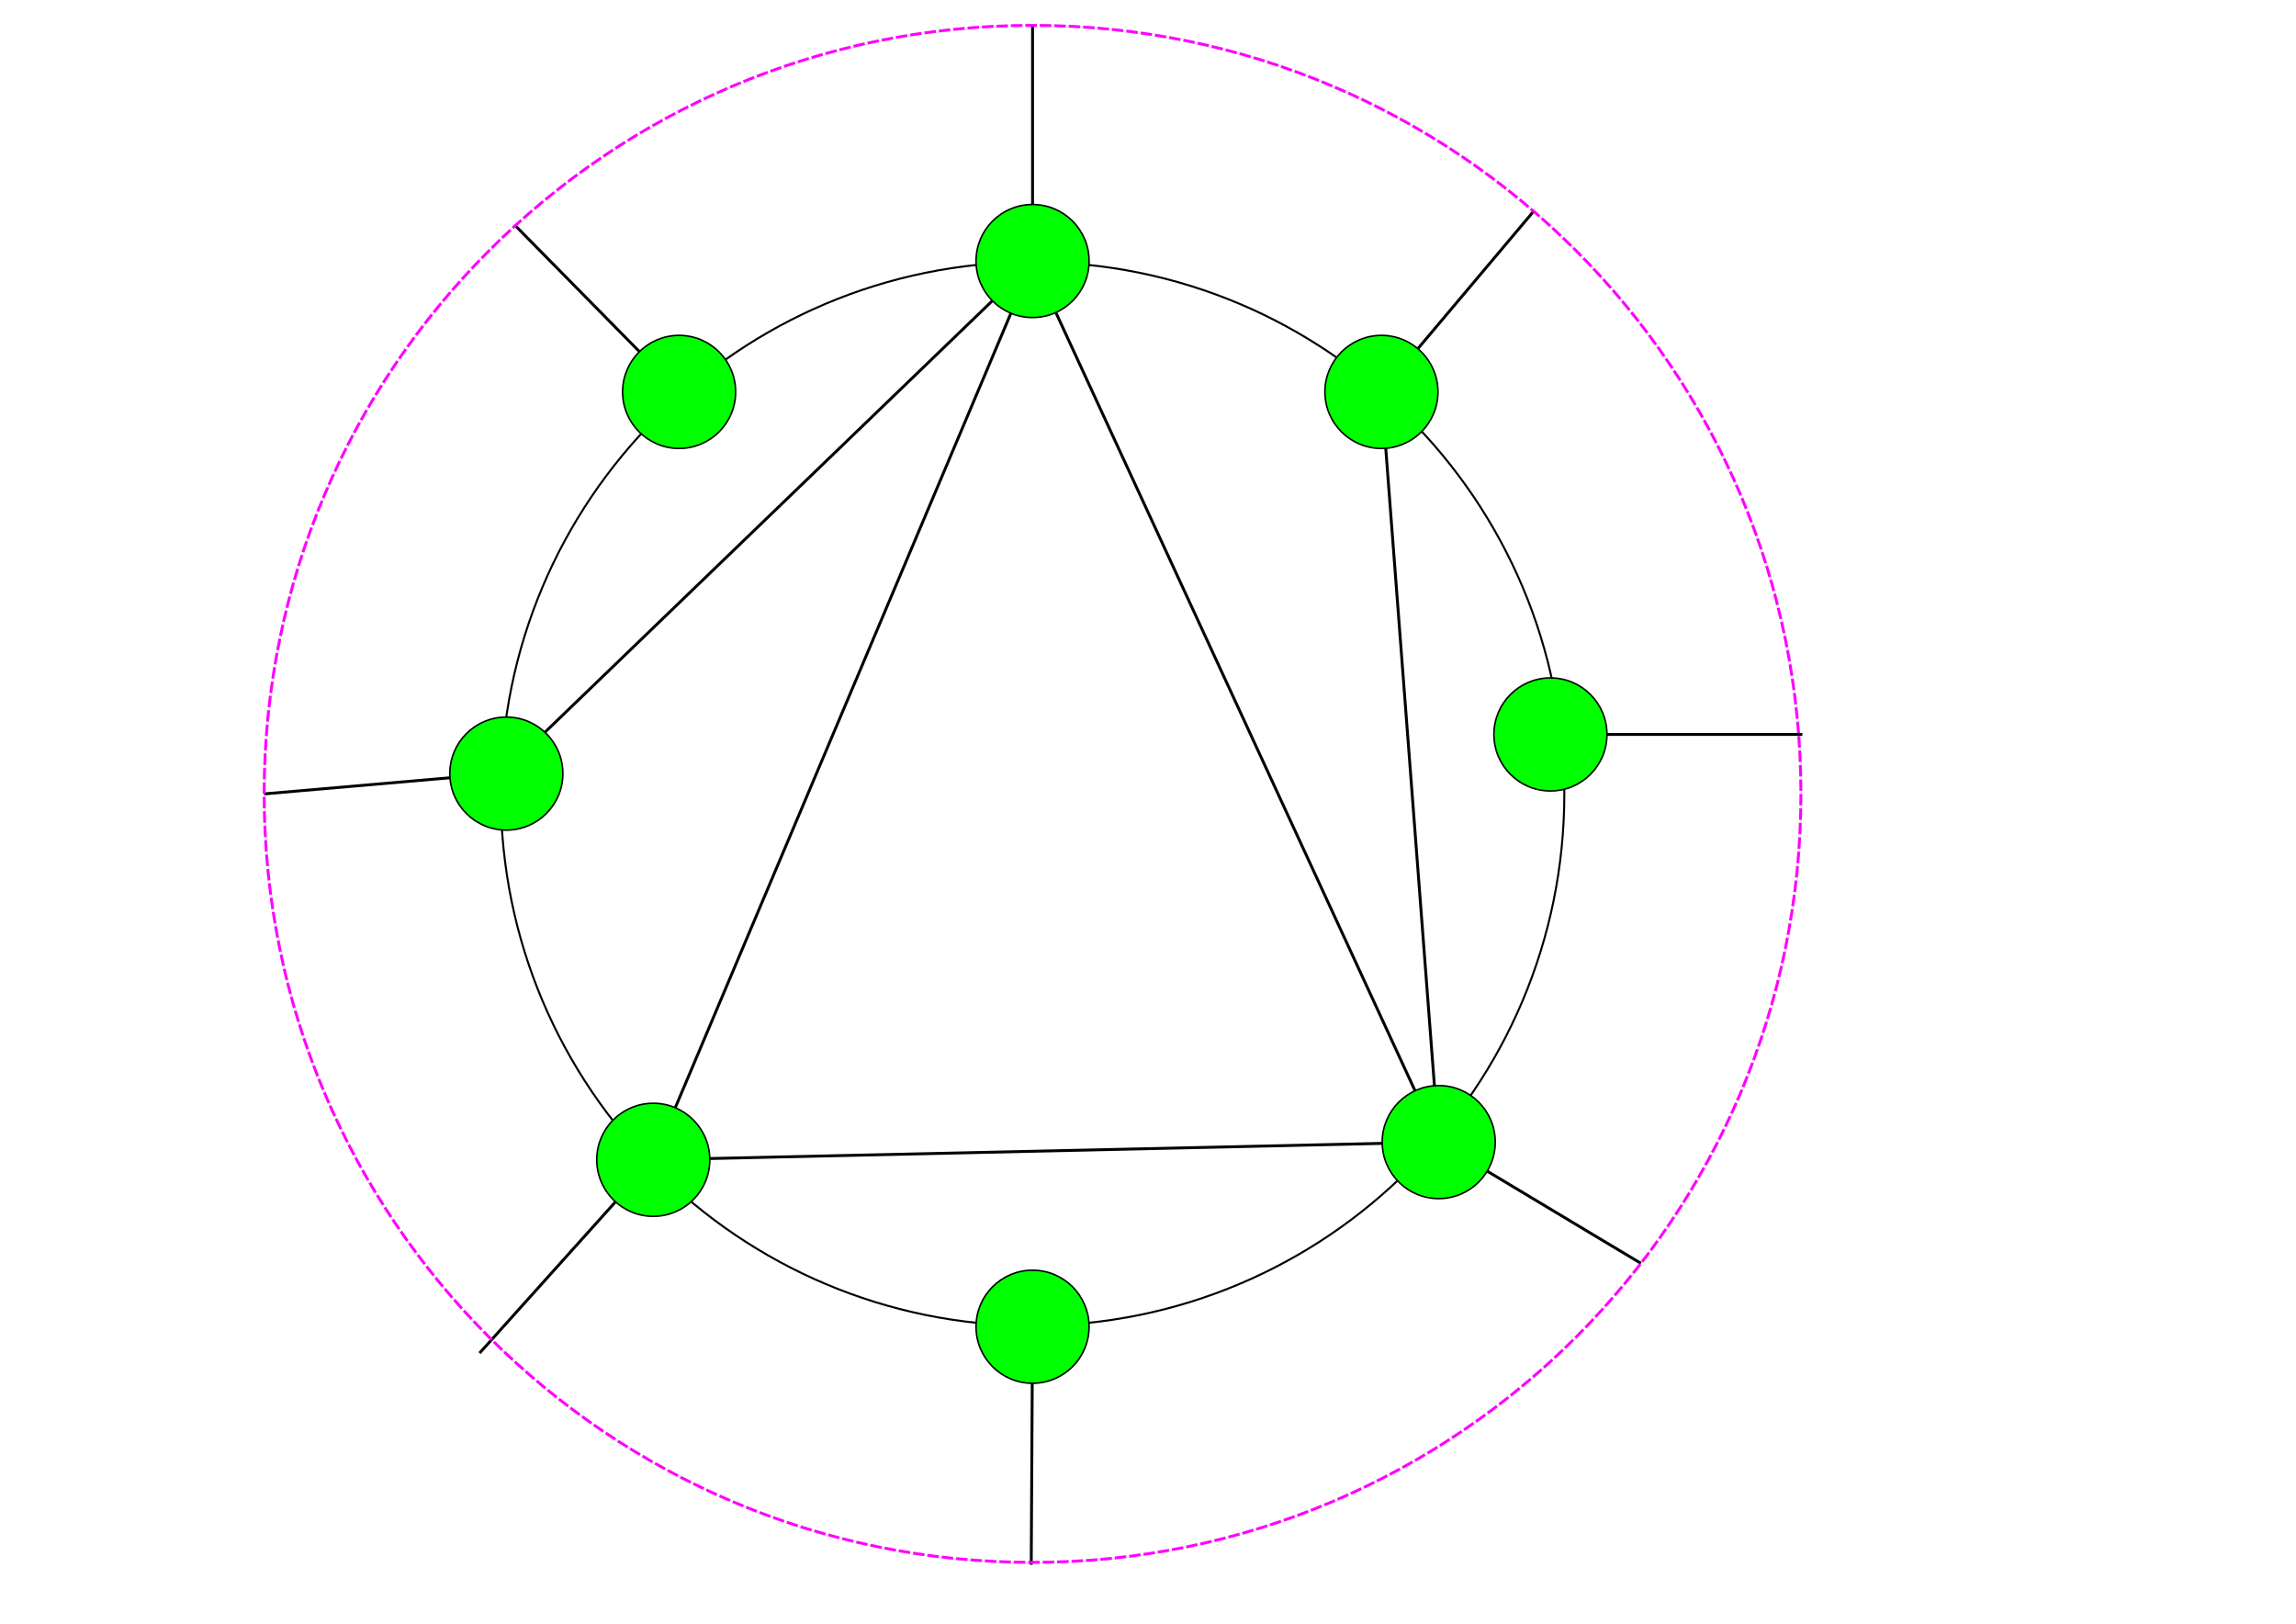
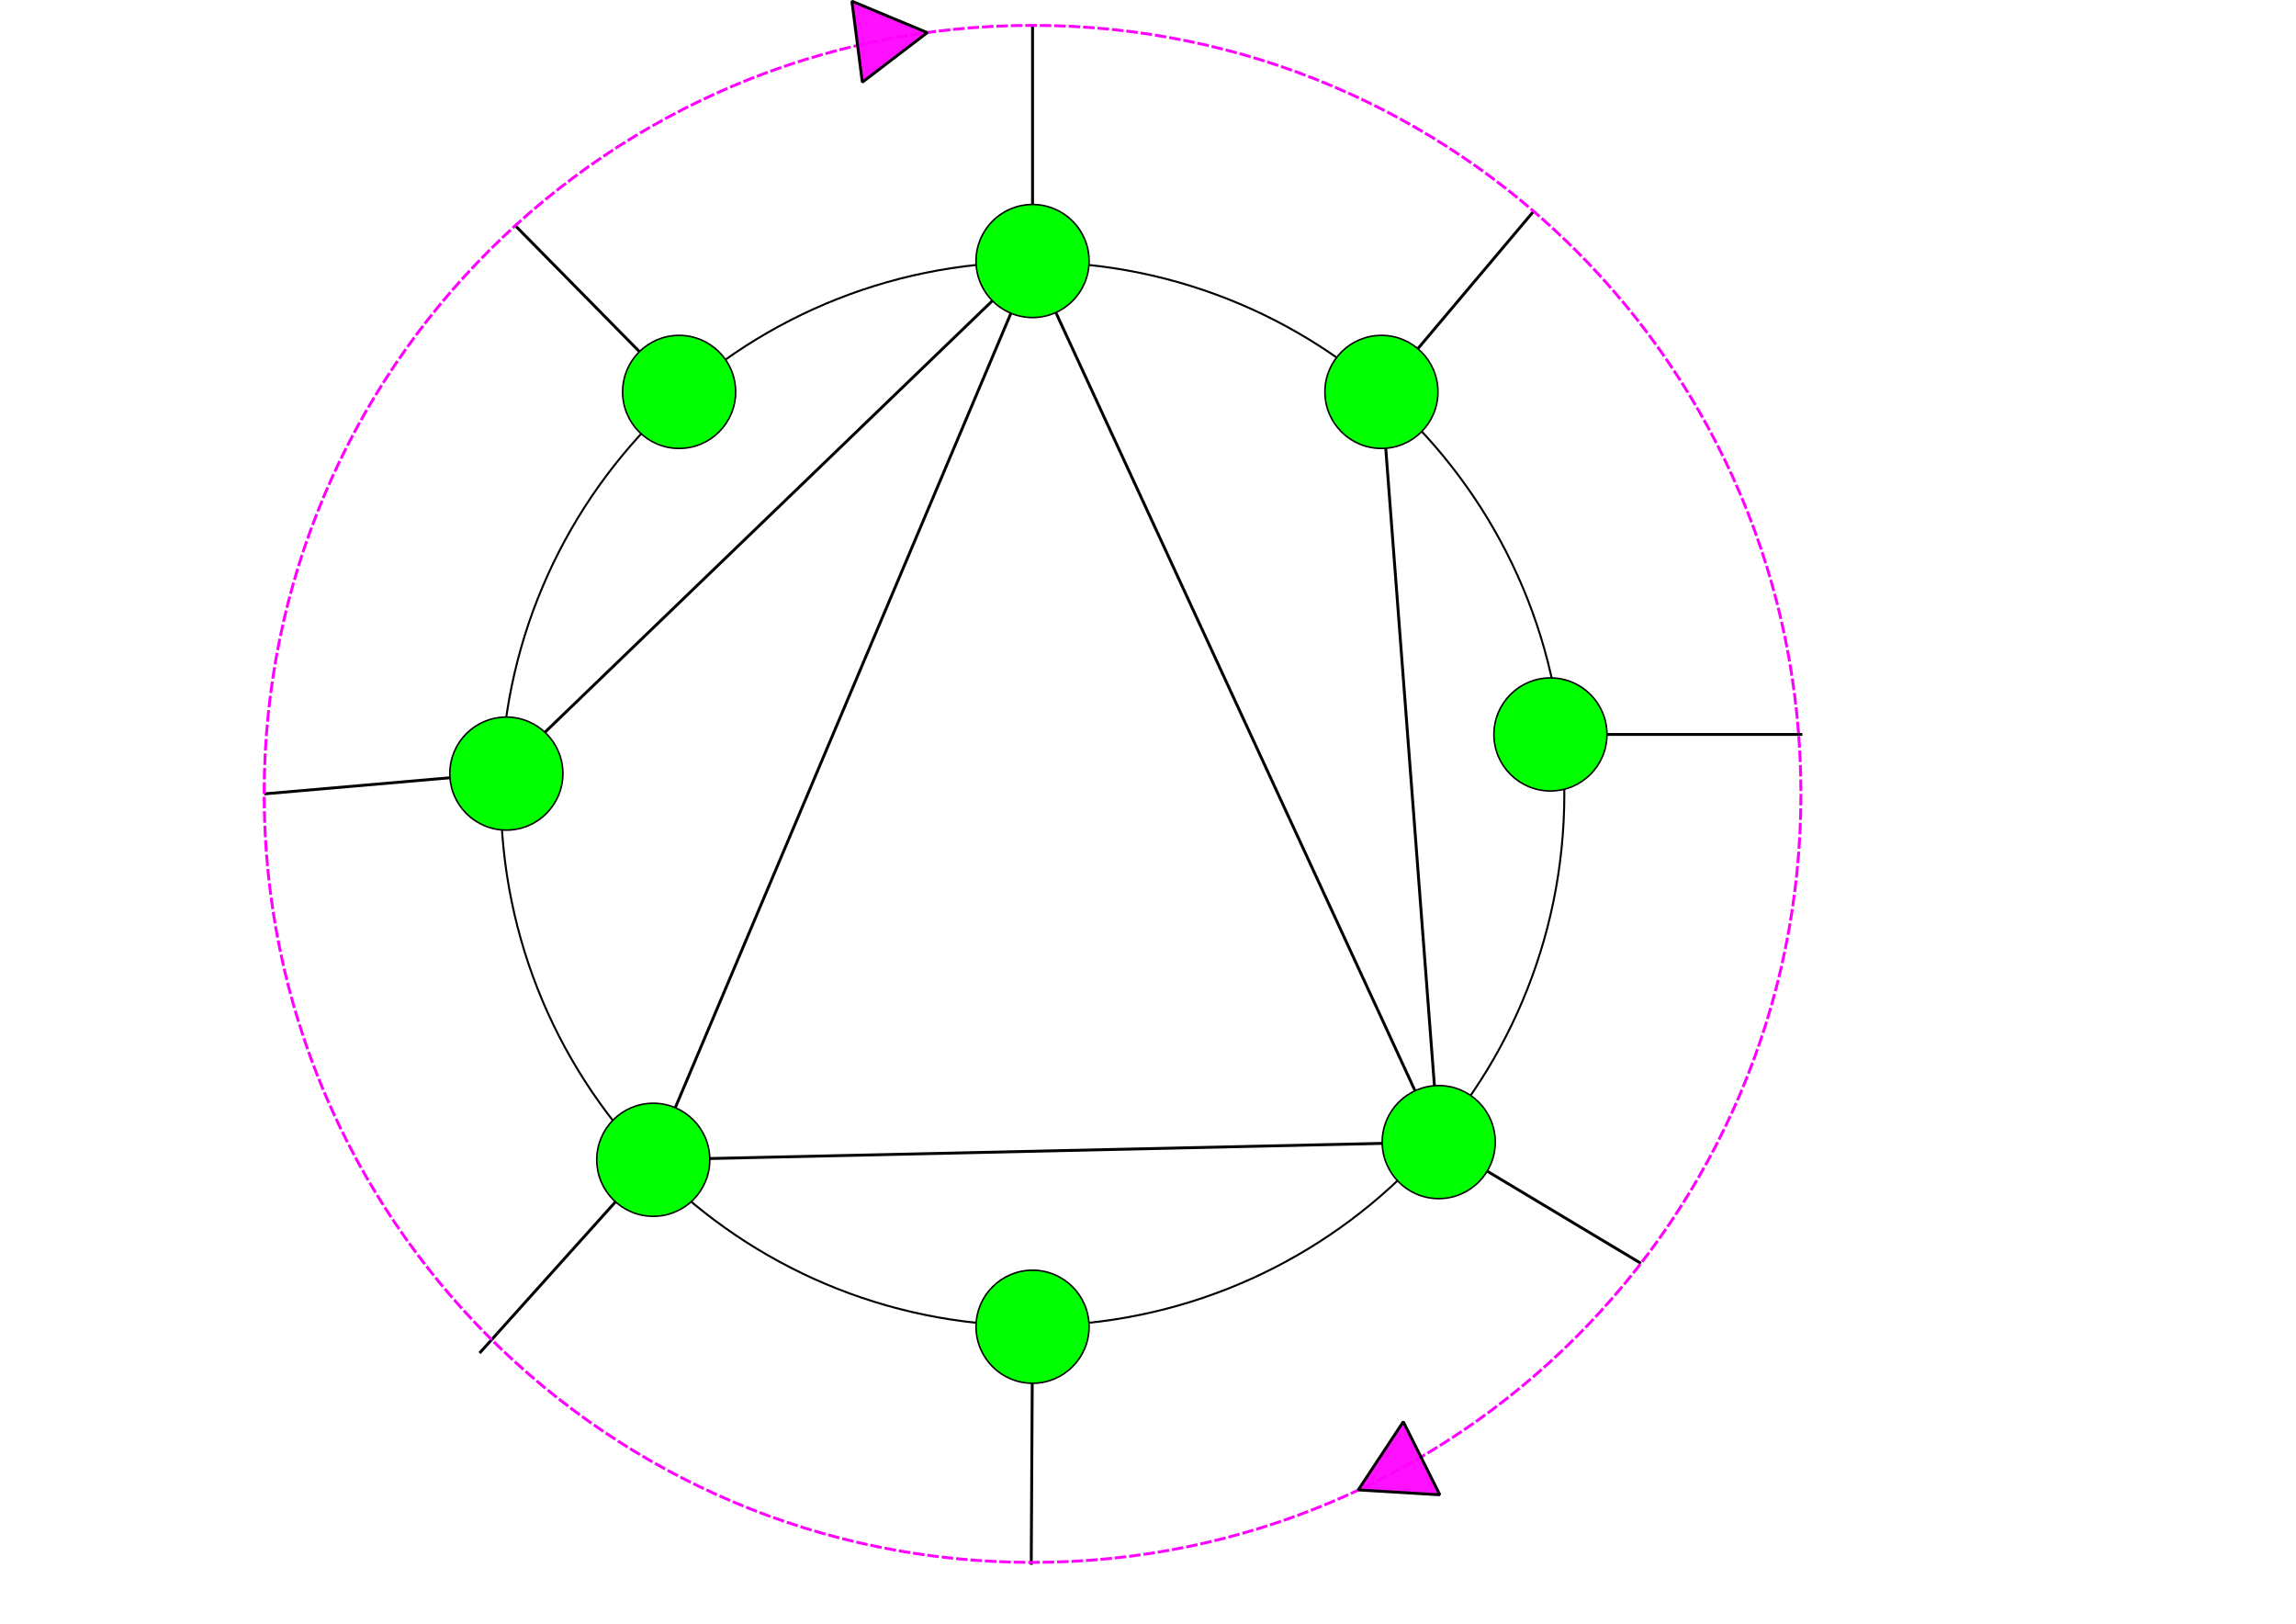
<svg xmlns="http://www.w3.org/2000/svg" width="297mm" height="210mm" viewBox="0 0 297 210" version="1.1" id="svg1">
  <defs id="defs1" />
  <g id="layer2">
    <path style="fill:none;fill-opacity:0.932;stroke:#000000;stroke-width:0.374;stroke-linejoin:bevel;stroke-dasharray:none;stroke-dashoffset:0" d="M 84.504,150 133.566,33.888" id="path2" />
    <path style="fill:none;fill-opacity:0.932;stroke:#000000;stroke-width:0.374;stroke-linejoin:bevel;stroke-dasharray:none;stroke-dashoffset:0" d="M 84.504,150 186.107,147.712 133.566,33.888" id="path3" />
    <path style="fill:none;fill-opacity:0.932;stroke:#000000;stroke-width:0.374;stroke-linejoin:bevel;stroke-dasharray:none;stroke-dashoffset:0" d="M 65,100 133.566,33.888" id="path4" />
    <path style="fill:none;fill-opacity:0.932;stroke:#000000;stroke-width:0.374;stroke-linejoin:bevel;stroke-dasharray:none;stroke-dashoffset:0" d="M 178.696,50.687 186.107,147.712" id="path5" />
    <path style="fill:none;fill-opacity:0.932;stroke:#000000;stroke-width:0.374;stroke-linejoin:bevel;stroke-dasharray:none;stroke-dashoffset:0" d="M 87.847,50.687 66.652,29.18" id="path6" />
    <path style="fill:none;fill-opacity:0.932;stroke:#000000;stroke-width:0.374;stroke-linejoin:bevel;stroke-dasharray:none;stroke-dashoffset:0" d="m 186.107,147.712 26.152,15.682" id="path7" />
    <path style="fill:none;fill-opacity:0.932;stroke:#000000;stroke-width:0.374;stroke-linejoin:bevel;stroke-dasharray:none;stroke-dashoffset:0" d="m 200.557,94.988 h 32.59" id="path8" />
    <path style="fill:none;fill-opacity:0.932;stroke:#000000;stroke-width:0.374;stroke-linejoin:bevel;stroke-dasharray:none;stroke-dashoffset:0" d="m 65,100 -30.828,2.676" id="path9" />
    <path style="fill:none;fill-opacity:0.932;stroke:#000000;stroke-width:0.374;stroke-linejoin:bevel;stroke-dasharray:none;stroke-dashoffset:0" d="M 84.504,150 62.037,175" id="path10" />
    <path style="fill:none;fill-opacity:0.932;stroke:#000000;stroke-width:0.374;stroke-linejoin:bevel;stroke-dasharray:none;stroke-dashoffset:0" d="M 178.696,50.687 198.384,27.324" id="path11" />
    <path style="fill:none;fill-opacity:0.932;stroke:#000000;stroke-width:0.374;stroke-linejoin:bevel;stroke-dasharray:none;stroke-dashoffset:0" d="M 133.566,33.888 V 3.282" id="path12" />
    <path style="fill:none;fill-opacity:0.932;stroke:#000000;stroke-width:0.374;stroke-linejoin:bevel;stroke-dasharray:none;stroke-dashoffset:0" d="m 133.566,171.463 -0.169,30.92" id="path13" />
    <circle style="fill:none;fill-opacity:0.932;stroke:#000000;stroke-width:0.259;stroke-linejoin:bevel" id="path1" cx="133.566" cy="102.676" r="68.788" />
  </g>
  <g id="layer1">
    <circle style="fill:#00ff00;fill-opacity:1;stroke:#000000;stroke-width:0.2" id="path2-4" cx="65.5" cy="100.051" r="7.311" />
    <circle style="fill:#00ff00;fill-opacity:1;stroke:#000000;stroke-width:0.2" id="path2-4-2" cx="87.847" cy="50.687" r="7.311" />
    <circle style="fill:#00ff00;fill-opacity:1;stroke:#000000;stroke-width:0.2" id="path2-4-1" cx="178.696" cy="50.687" r="7.311" />
    <circle style="fill:#00ff00;fill-opacity:1;stroke:#000000;stroke-width:0.2" id="path2-4-0" cx="200.557" cy="94.988" r="7.311" />
    <circle style="fill:#00ff00;fill-opacity:1;stroke:#000000;stroke-width:0.2" id="path2-4-00" cx="186.107" cy="147.712" r="7.311" />
    <circle style="fill:#00ff00;fill-opacity:1;stroke:#000000;stroke-width:0.2" id="path2-4-6" cx="133.566" cy="171.593" r="7.311" />
    <circle style="fill:#00ff00;fill-opacity:1;stroke:#000000;stroke-width:0.2" id="path2-4-21" cx="84.504" cy="150" r="7.311" />
    <circle style="fill:#00ff00;fill-opacity:1;stroke:#000000;stroke-width:0.2" id="path2-4-8" cx="133.566" cy="33.759" r="7.311" />
    <circle style="fill:none;fill-opacity:0.932;stroke:#ff00ff;stroke-width:0.374;stroke-linejoin:bevel;stroke-dasharray:1.496, 0.374;stroke-dashoffset:0" id="path1-7" cx="133.566" cy="102.676" r="99.394" />
+     <path style="fill:#ff00ff;fill-opacity:0.932;stroke:#000000;stroke-width:0.374;stroke-linejoin:bevel" id="path14" d="m 123.566,0 -4.577,2.642 -4.577,2.642 0,-5.284 0,-5.284 4.577,2.642 z" transform="rotate(-7.352449,154.5911,30.24793)" />
+     <path style="fill:#ff00ff;fill-opacity:0.932;stroke:#000000;stroke-width:0.374;stroke-linejoin:bevel" id="path14-4" d="m 123.566,0 -4.577,2.642 -4.577,2.642 0,-5.284 0,-5.284 4.577,2.642 z" transform="rotate(153.4252,126.8799,102.5045)" />
  </g>
</svg>
